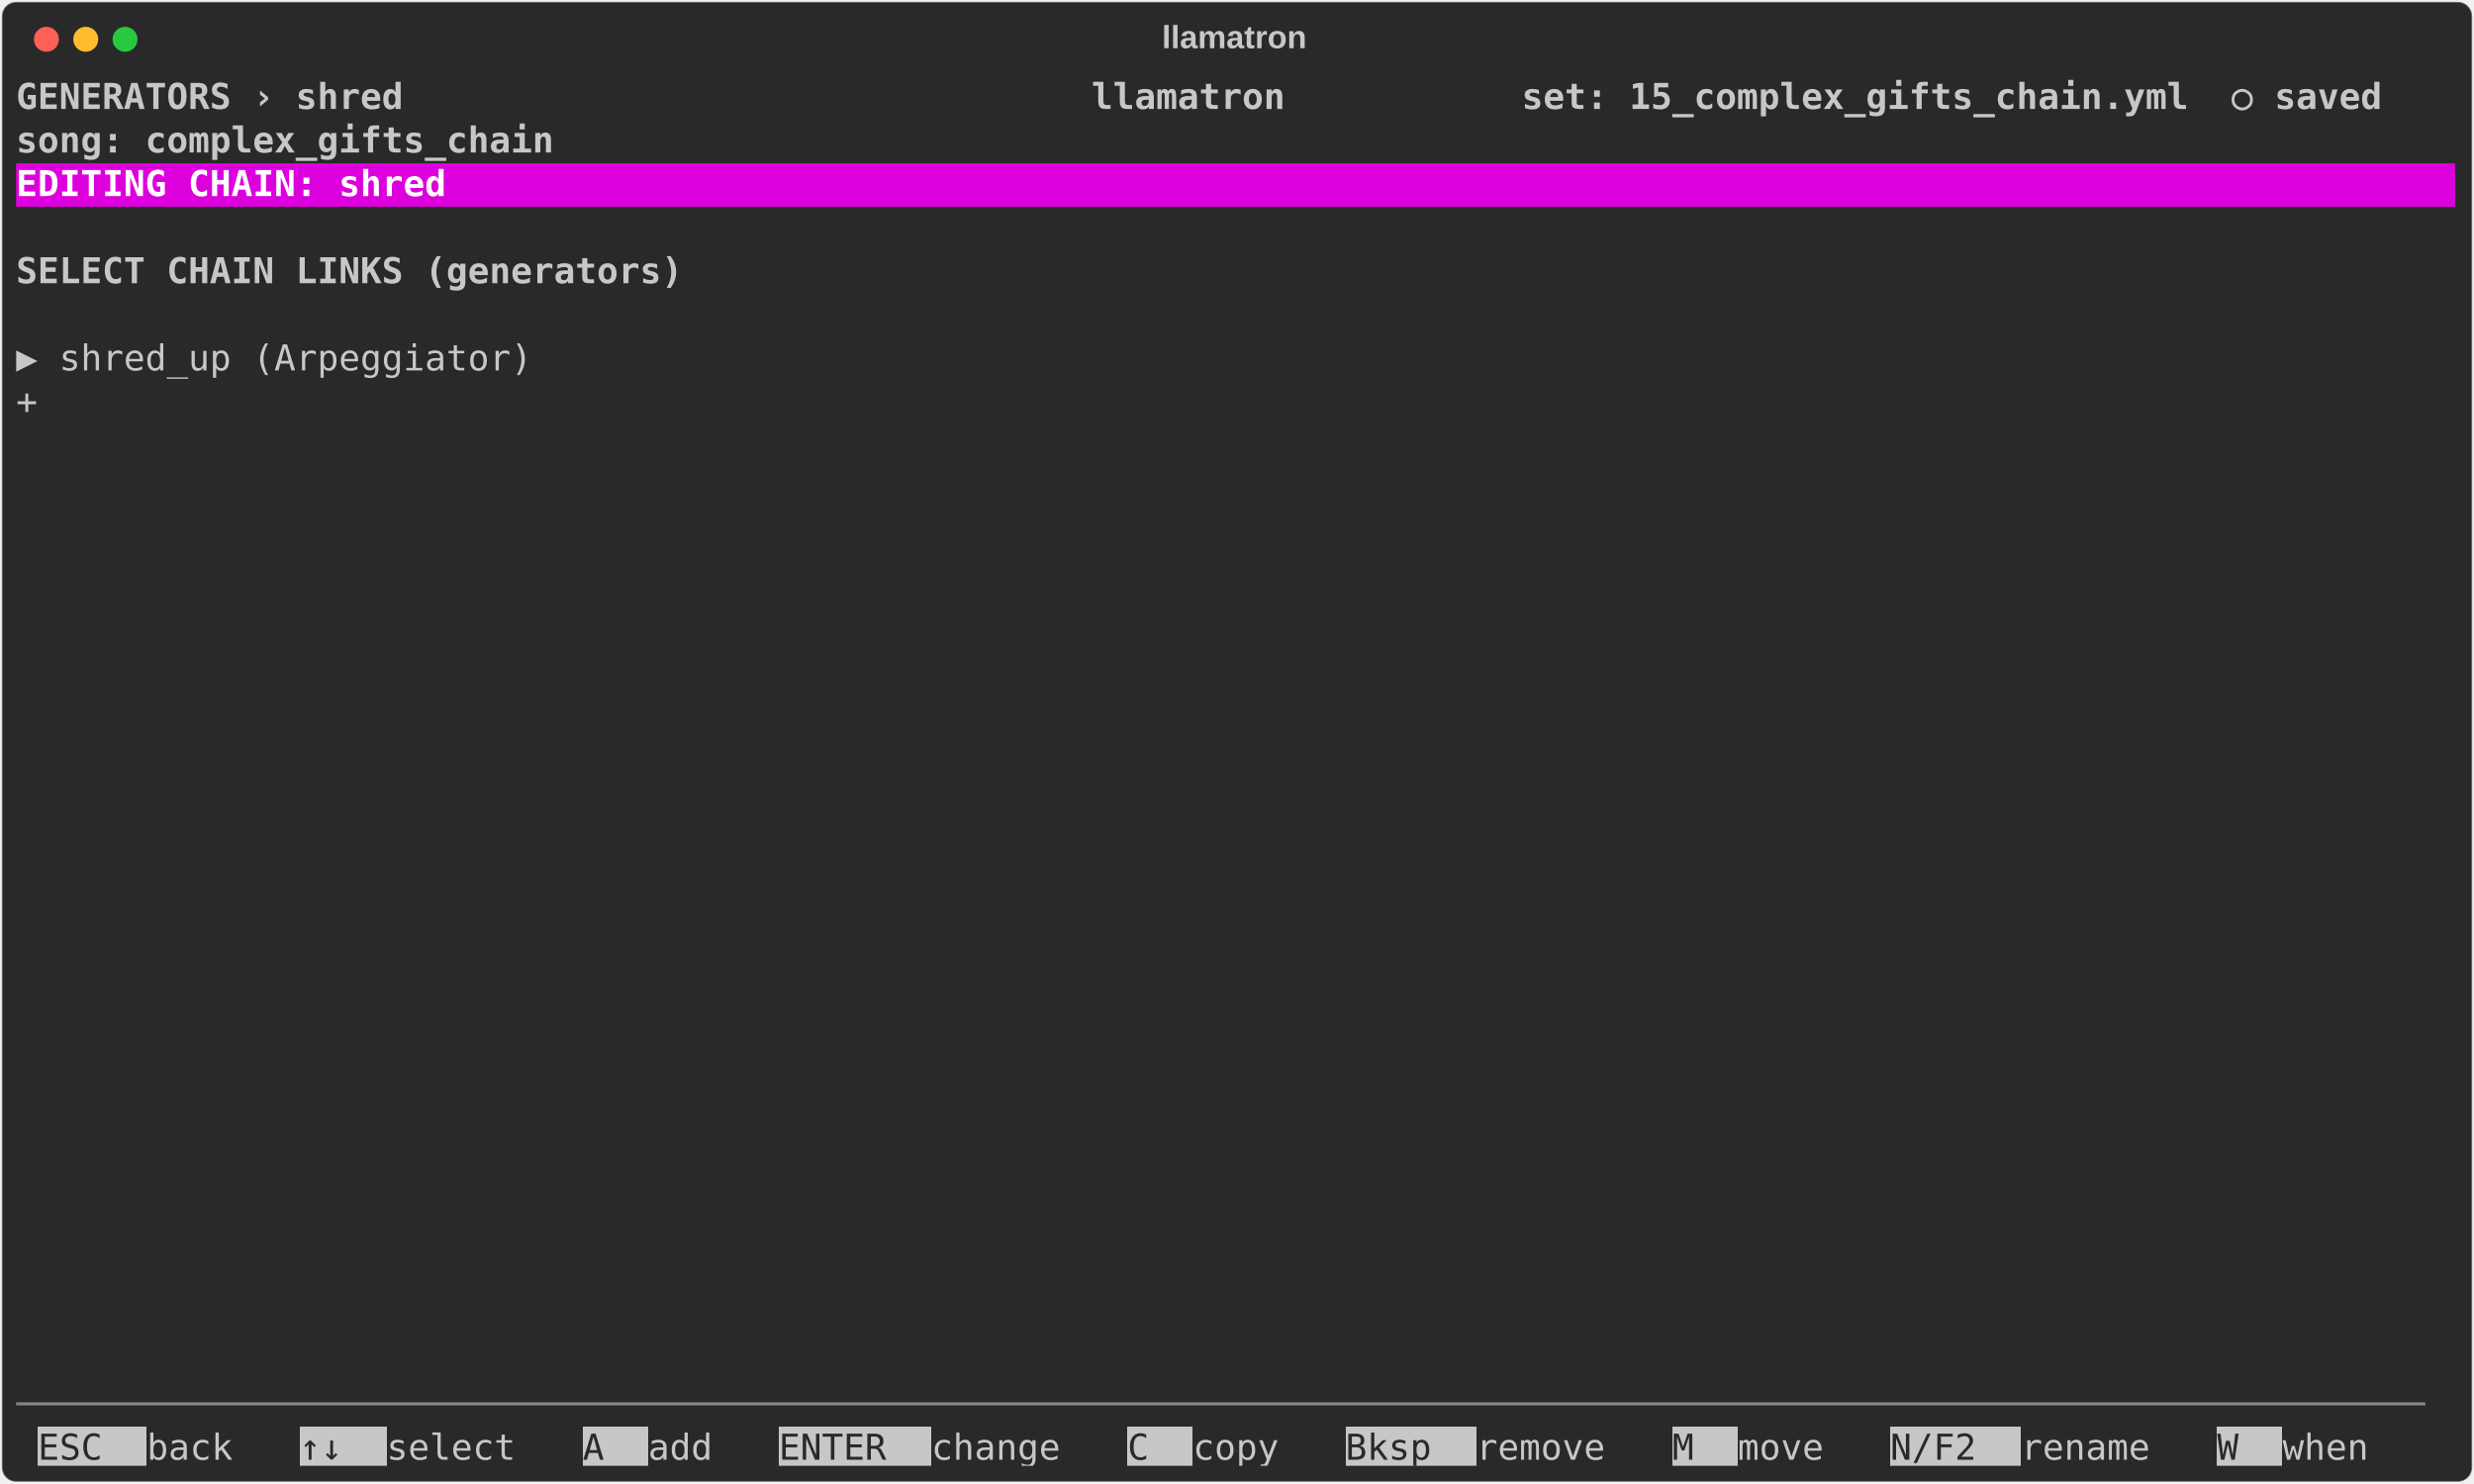
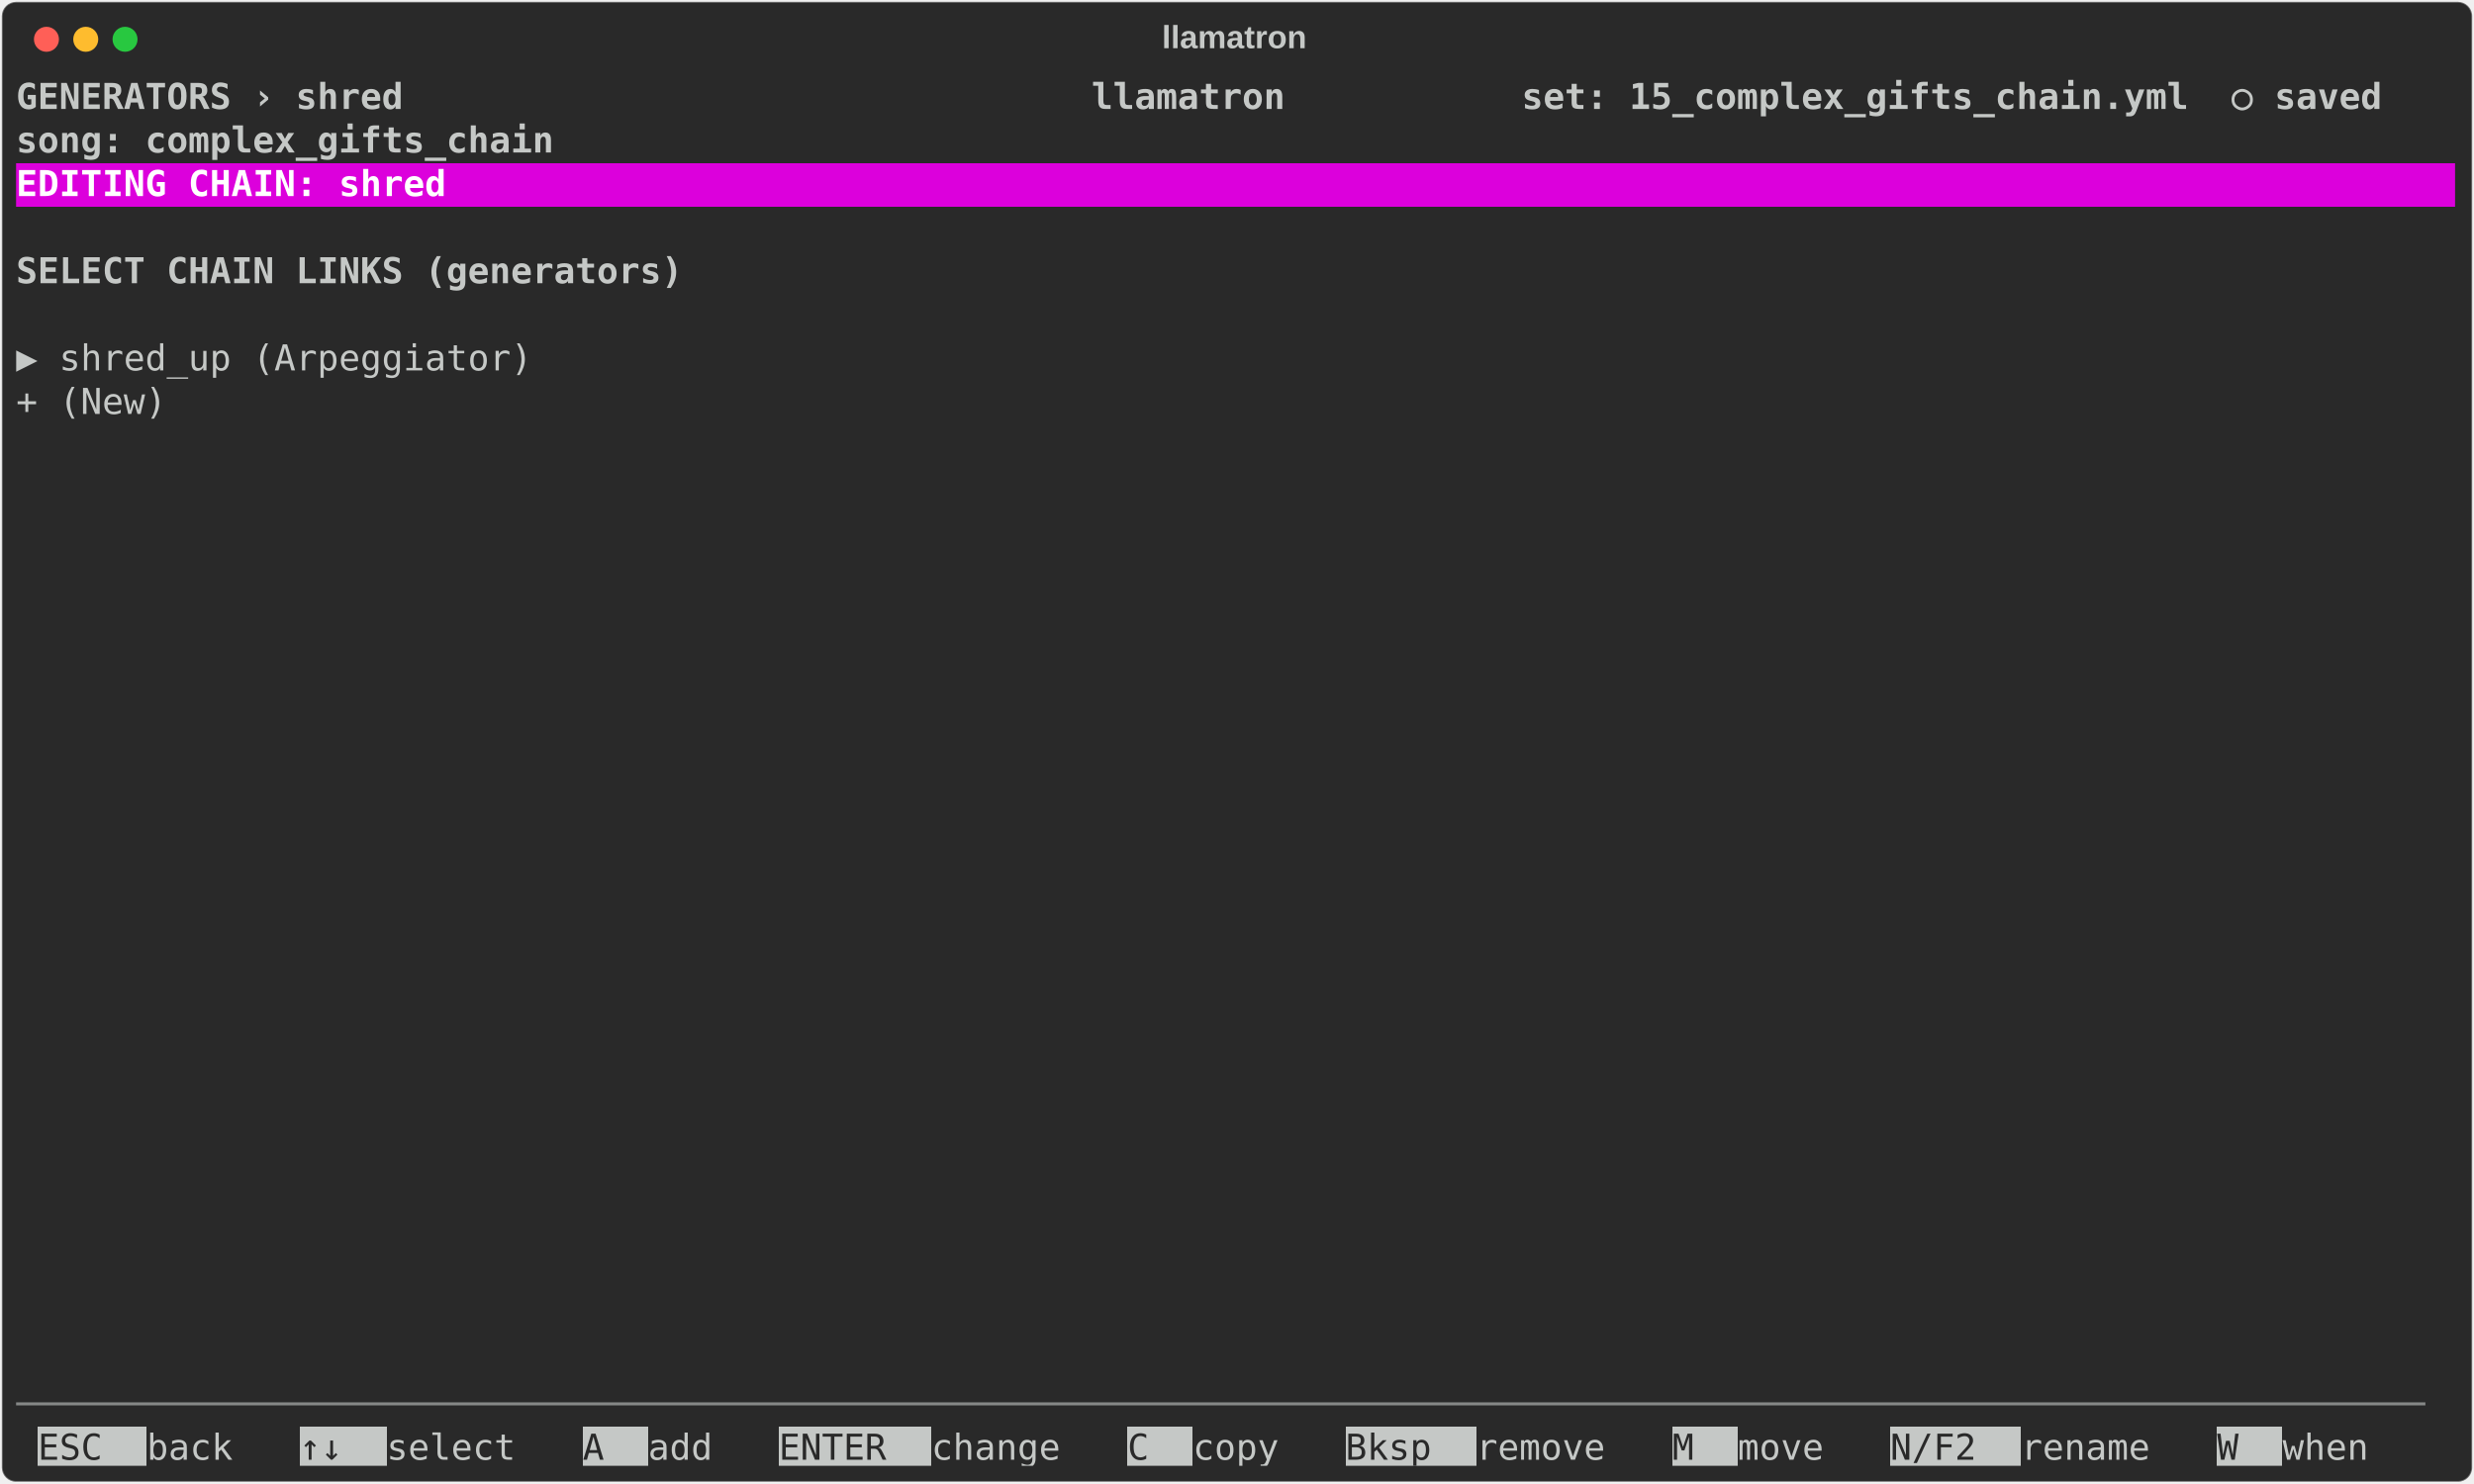
<svg xmlns="http://www.w3.org/2000/svg" class="rich-terminal" viewBox="0 0 1385 830.8">
  <style>

    @font-face {
        font-family: "Fira Code";
        src: local("FiraCode-Regular"),
                url("https://cdnjs.cloudflare.com/ajax/libs/firacode/6.2.0/woff2/FiraCode-Regular.woff2") format("woff2"),
                url("https://cdnjs.cloudflare.com/ajax/libs/firacode/6.2.0/woff/FiraCode-Regular.woff") format("woff");
        font-style: normal;
        font-weight: 400;
    }
    @font-face {
        font-family: "Fira Code";
        src: local("FiraCode-Bold"),
                url("https://cdnjs.cloudflare.com/ajax/libs/firacode/6.2.0/woff2/FiraCode-Bold.woff2") format("woff2"),
                url("https://cdnjs.cloudflare.com/ajax/libs/firacode/6.2.0/woff/FiraCode-Bold.woff") format("woff");
        font-style: bold;
        font-weight: 700;
    }

    .terminal-chain_editor-matrix {
        font-family: Fira Code, monospace;
        font-size: 20px;
        line-height: 24.4px;
        font-variant-east-asian: full-width;
    }

    .terminal-chain_editor-title {
        font-size: 18px;
        font-weight: bold;
        font-family: arial;
    }

    .terminal-chain_editor-r1 { fill: #c5c8c6;font-weight: bold }
.terminal-chain_editor-r2 { fill: #c5c8c6 }
.terminal-chain_editor-r3 { fill: #ffffff;font-weight: bold }
.terminal-chain_editor-r4 { fill: #868887 }
.terminal-chain_editor-r5 { fill: #292929 }
    </style>
  <defs>
    <clipPath id="terminal-chain_editor-clip-terminal">
      <rect x="0" y="0" width="1365.4" height="779.8" />
    </clipPath>
    <clipPath id="terminal-chain_editor-line-0">
      <rect x="0" y="1.5" width="1366.4" height="24.65" />
    </clipPath>
    <clipPath id="terminal-chain_editor-line-1">
      <rect x="0" y="25.9" width="1366.4" height="24.65" />
    </clipPath>
    <clipPath id="terminal-chain_editor-line-2">
      <rect x="0" y="50.3" width="1366.4" height="24.65" />
    </clipPath>
    <clipPath id="terminal-chain_editor-line-3">
      <rect x="0" y="74.7" width="1366.4" height="24.65" />
    </clipPath>
    <clipPath id="terminal-chain_editor-line-4">
      <rect x="0" y="99.1" width="1366.4" height="24.65" />
    </clipPath>
    <clipPath id="terminal-chain_editor-line-5">
      <rect x="0" y="123.5" width="1366.4" height="24.65" />
    </clipPath>
    <clipPath id="terminal-chain_editor-line-6">
      <rect x="0" y="147.9" width="1366.4" height="24.65" />
    </clipPath>
    <clipPath id="terminal-chain_editor-line-7">
      <rect x="0" y="172.3" width="1366.4" height="24.65" />
    </clipPath>
    <clipPath id="terminal-chain_editor-line-8">
      <rect x="0" y="196.7" width="1366.4" height="24.65" />
    </clipPath>
    <clipPath id="terminal-chain_editor-line-9">
      <rect x="0" y="221.1" width="1366.4" height="24.65" />
    </clipPath>
    <clipPath id="terminal-chain_editor-line-10">
      <rect x="0" y="245.5" width="1366.4" height="24.65" />
    </clipPath>
    <clipPath id="terminal-chain_editor-line-11">
      <rect x="0" y="269.9" width="1366.4" height="24.65" />
    </clipPath>
    <clipPath id="terminal-chain_editor-line-12">
      <rect x="0" y="294.3" width="1366.4" height="24.65" />
    </clipPath>
    <clipPath id="terminal-chain_editor-line-13">
      <rect x="0" y="318.7" width="1366.4" height="24.65" />
    </clipPath>
    <clipPath id="terminal-chain_editor-line-14">
      <rect x="0" y="343.1" width="1366.4" height="24.65" />
    </clipPath>
    <clipPath id="terminal-chain_editor-line-15">
      <rect x="0" y="367.5" width="1366.4" height="24.65" />
    </clipPath>
    <clipPath id="terminal-chain_editor-line-16">
      <rect x="0" y="391.9" width="1366.4" height="24.65" />
    </clipPath>
    <clipPath id="terminal-chain_editor-line-17">
      <rect x="0" y="416.3" width="1366.4" height="24.65" />
    </clipPath>
    <clipPath id="terminal-chain_editor-line-18">
      <rect x="0" y="440.7" width="1366.4" height="24.65" />
    </clipPath>
    <clipPath id="terminal-chain_editor-line-19">
      <rect x="0" y="465.1" width="1366.4" height="24.65" />
    </clipPath>
    <clipPath id="terminal-chain_editor-line-20">
      <rect x="0" y="489.5" width="1366.4" height="24.65" />
    </clipPath>
    <clipPath id="terminal-chain_editor-line-21">
      <rect x="0" y="513.9" width="1366.4" height="24.65" />
    </clipPath>
    <clipPath id="terminal-chain_editor-line-22">
      <rect x="0" y="538.3" width="1366.4" height="24.65" />
    </clipPath>
    <clipPath id="terminal-chain_editor-line-23">
      <rect x="0" y="562.7" width="1366.4" height="24.65" />
    </clipPath>
    <clipPath id="terminal-chain_editor-line-24">
      <rect x="0" y="587.1" width="1366.4" height="24.65" />
    </clipPath>
    <clipPath id="terminal-chain_editor-line-25">
      <rect x="0" y="611.5" width="1366.4" height="24.65" />
    </clipPath>
    <clipPath id="terminal-chain_editor-line-26">
      <rect x="0" y="635.9" width="1366.4" height="24.65" />
    </clipPath>
    <clipPath id="terminal-chain_editor-line-27">
      <rect x="0" y="660.3" width="1366.4" height="24.65" />
    </clipPath>
    <clipPath id="terminal-chain_editor-line-28">
      <rect x="0" y="684.7" width="1366.4" height="24.65" />
    </clipPath>
    <clipPath id="terminal-chain_editor-line-29">
      <rect x="0" y="709.1" width="1366.4" height="24.65" />
    </clipPath>
    <clipPath id="terminal-chain_editor-line-30">
      <rect x="0" y="733.5" width="1366.4" height="24.65" />
    </clipPath>
  </defs>
  <rect fill="#292929" stroke="rgba(255,255,255,0.35)" stroke-width="1" x="1" y="1" width="1383" height="828.8" rx="8" />
  <text class="terminal-chain_editor-title" fill="#c5c8c6" text-anchor="middle" x="691" y="27">llamatron</text>
  <g transform="translate(26,22)">
    <circle cx="0" cy="0" r="7" fill="#ff5f57" />
    <circle cx="22" cy="0" r="7" fill="#febc2e" />
    <circle cx="44" cy="0" r="7" fill="#28c840" />
  </g>
  <g transform="translate(9, 41)" clip-path="url(#terminal-chain_editor-clip-terminal)">
    <rect fill="#dc00dc" x="0" y="50.3" width="1366.4" height="24.65" shape-rendering="crispEdges" />
    <rect fill="#c5c8c6" x="12.2" y="757.9" width="61" height="24.65" shape-rendering="crispEdges" />
    <rect fill="#c5c8c6" x="158.6" y="757.9" width="48.8" height="24.65" shape-rendering="crispEdges" />
    <rect fill="#c5c8c6" x="317.2" y="757.9" width="36.6" height="24.65" shape-rendering="crispEdges" />
    <rect fill="#c5c8c6" x="427" y="757.9" width="85.4" height="24.65" shape-rendering="crispEdges" />
    <rect fill="#c5c8c6" x="622.2" y="757.9" width="36.6" height="24.65" shape-rendering="crispEdges" />
    <rect fill="#c5c8c6" x="744.2" y="757.9" width="73.2" height="24.65" shape-rendering="crispEdges" />
    <rect fill="#c5c8c6" x="927.2" y="757.9" width="36.6" height="24.65" shape-rendering="crispEdges" />
    <rect fill="#c5c8c6" x="1049.2" y="757.9" width="73.2" height="24.65" shape-rendering="crispEdges" />
    <rect fill="#c5c8c6" x="1232.2" y="757.9" width="36.6" height="24.65" shape-rendering="crispEdges" />
    <g class="terminal-chain_editor-matrix">
      <text class="terminal-chain_editor-r1" x="0" y="20" textLength="1366.4" clip-path="url(#terminal-chain_editor-line-0)"> GENERATORS › shred                                llamatron           set: 15_complex_gifts_chain.yml  ○ saved </text>
      <text class="terminal-chain_editor-r2" x="1366.4" y="20" textLength="12.2" clip-path="url(#terminal-chain_editor-line-0)">
</text>
      <text class="terminal-chain_editor-r1" x="0" y="44.4" textLength="1366.4" clip-path="url(#terminal-chain_editor-line-1)">                                                                       song: complex_gifts_chain                </text>
      <text class="terminal-chain_editor-r2" x="1366.4" y="44.4" textLength="12.2" clip-path="url(#terminal-chain_editor-line-1)">
</text>
      <text class="terminal-chain_editor-r3" x="0" y="68.8" textLength="1366.4" clip-path="url(#terminal-chain_editor-line-2)"> EDITING CHAIN: shred                                                                                           </text>
      <text class="terminal-chain_editor-r2" x="1366.4" y="68.8" textLength="12.2" clip-path="url(#terminal-chain_editor-line-2)">
</text>
      <text class="terminal-chain_editor-r2" x="1366.4" y="93.2" textLength="12.2" clip-path="url(#terminal-chain_editor-line-3)">
</text>
      <text class="terminal-chain_editor-r1" x="0" y="117.6" textLength="1366.4" clip-path="url(#terminal-chain_editor-line-4)">  SELECT CHAIN LINKS (generators)                                                                               </text>
      <text class="terminal-chain_editor-r2" x="1366.4" y="117.6" textLength="12.2" clip-path="url(#terminal-chain_editor-line-4)">
</text>
      <text class="terminal-chain_editor-r2" x="1366.4" y="142" textLength="12.2" clip-path="url(#terminal-chain_editor-line-5)">
</text>
      <text class="terminal-chain_editor-r2" x="0" y="166.4" textLength="1366.4" clip-path="url(#terminal-chain_editor-line-6)">▶ shred_up (Arpeggiator)                                                                                        </text>
      <text class="terminal-chain_editor-r2" x="1366.4" y="166.4" textLength="12.2" clip-path="url(#terminal-chain_editor-line-6)">
</text>
-       <text class="terminal-chain_editor-r2" x="0" y="190.8" textLength="1366.4" clip-path="url(#terminal-chain_editor-line-7)">  +                                                                                                             </text>
+       <text class="terminal-chain_editor-r2" x="0" y="190.8" textLength="1366.4" clip-path="url(#terminal-chain_editor-line-7)">  + (New)                                                                                                       </text>
      <text class="terminal-chain_editor-r2" x="1366.4" y="190.8" textLength="12.2" clip-path="url(#terminal-chain_editor-line-7)">
</text>
      <text class="terminal-chain_editor-r2" x="1366.4" y="215.2" textLength="12.2" clip-path="url(#terminal-chain_editor-line-8)">
</text>
      <text class="terminal-chain_editor-r2" x="1366.4" y="239.6" textLength="12.2" clip-path="url(#terminal-chain_editor-line-9)">
</text>
      <text class="terminal-chain_editor-r2" x="1366.4" y="264" textLength="12.2" clip-path="url(#terminal-chain_editor-line-10)">
</text>
      <text class="terminal-chain_editor-r2" x="1366.4" y="288.4" textLength="12.2" clip-path="url(#terminal-chain_editor-line-11)">
</text>
      <text class="terminal-chain_editor-r2" x="1366.4" y="312.8" textLength="12.2" clip-path="url(#terminal-chain_editor-line-12)">
</text>
      <text class="terminal-chain_editor-r2" x="1366.4" y="337.2" textLength="12.2" clip-path="url(#terminal-chain_editor-line-13)">
</text>
      <text class="terminal-chain_editor-r2" x="1366.4" y="361.6" textLength="12.2" clip-path="url(#terminal-chain_editor-line-14)">
</text>
      <text class="terminal-chain_editor-r2" x="1366.4" y="386" textLength="12.2" clip-path="url(#terminal-chain_editor-line-15)">
</text>
      <text class="terminal-chain_editor-r2" x="1366.4" y="410.4" textLength="12.2" clip-path="url(#terminal-chain_editor-line-16)">
</text>
      <text class="terminal-chain_editor-r2" x="1366.4" y="434.8" textLength="12.2" clip-path="url(#terminal-chain_editor-line-17)">
</text>
      <text class="terminal-chain_editor-r2" x="1366.4" y="459.2" textLength="12.2" clip-path="url(#terminal-chain_editor-line-18)">
</text>
      <text class="terminal-chain_editor-r2" x="1366.4" y="483.6" textLength="12.2" clip-path="url(#terminal-chain_editor-line-19)">
</text>
      <text class="terminal-chain_editor-r2" x="1366.4" y="508" textLength="12.2" clip-path="url(#terminal-chain_editor-line-20)">
</text>
      <text class="terminal-chain_editor-r2" x="1366.4" y="532.4" textLength="12.2" clip-path="url(#terminal-chain_editor-line-21)">
</text>
      <text class="terminal-chain_editor-r2" x="1366.4" y="556.8" textLength="12.2" clip-path="url(#terminal-chain_editor-line-22)">
</text>
      <text class="terminal-chain_editor-r2" x="1366.4" y="581.2" textLength="12.2" clip-path="url(#terminal-chain_editor-line-23)">
</text>
      <text class="terminal-chain_editor-r2" x="1366.4" y="605.6" textLength="12.2" clip-path="url(#terminal-chain_editor-line-24)">
</text>
      <text class="terminal-chain_editor-r2" x="1366.4" y="630" textLength="12.2" clip-path="url(#terminal-chain_editor-line-25)">
</text>
      <text class="terminal-chain_editor-r2" x="1366.4" y="654.4" textLength="12.2" clip-path="url(#terminal-chain_editor-line-26)">
</text>
      <text class="terminal-chain_editor-r2" x="1366.4" y="678.8" textLength="12.2" clip-path="url(#terminal-chain_editor-line-27)">
</text>
      <text class="terminal-chain_editor-r2" x="1366.4" y="703.2" textLength="12.2" clip-path="url(#terminal-chain_editor-line-28)">
</text>
      <text class="terminal-chain_editor-r2" x="1366.4" y="727.6" textLength="12.2" clip-path="url(#terminal-chain_editor-line-29)">
</text>
      <text class="terminal-chain_editor-r4" x="0" y="752" textLength="1366.4" clip-path="url(#terminal-chain_editor-line-30)">────────────────────────────────────────────────────────────────────────────────────────────────────────────────</text>
      <text class="terminal-chain_editor-r2" x="1366.4" y="752" textLength="12.2" clip-path="url(#terminal-chain_editor-line-30)">
</text>
      <text class="terminal-chain_editor-r5" x="12.2" y="776.4" textLength="61" clip-path="url(#terminal-chain_editor-line-31)"> ESC </text>
      <text class="terminal-chain_editor-r2" x="73.2" y="776.4" textLength="85.4" clip-path="url(#terminal-chain_editor-line-31)"> back  </text>
      <text class="terminal-chain_editor-r5" x="158.6" y="776.4" textLength="48.8" clip-path="url(#terminal-chain_editor-line-31)"> ↑↓ </text>
      <text class="terminal-chain_editor-r2" x="207.4" y="776.4" textLength="109.8" clip-path="url(#terminal-chain_editor-line-31)"> select  </text>
      <text class="terminal-chain_editor-r5" x="317.2" y="776.4" textLength="36.6" clip-path="url(#terminal-chain_editor-line-31)"> A </text>
      <text class="terminal-chain_editor-r2" x="353.8" y="776.4" textLength="73.2" clip-path="url(#terminal-chain_editor-line-31)"> add  </text>
      <text class="terminal-chain_editor-r5" x="427" y="776.4" textLength="85.4" clip-path="url(#terminal-chain_editor-line-31)"> ENTER </text>
      <text class="terminal-chain_editor-r2" x="512.4" y="776.4" textLength="109.8" clip-path="url(#terminal-chain_editor-line-31)"> change  </text>
      <text class="terminal-chain_editor-r5" x="622.2" y="776.4" textLength="36.6" clip-path="url(#terminal-chain_editor-line-31)"> C </text>
      <text class="terminal-chain_editor-r2" x="658.8" y="776.4" textLength="85.4" clip-path="url(#terminal-chain_editor-line-31)"> copy  </text>
      <text class="terminal-chain_editor-r5" x="744.2" y="776.4" textLength="73.2" clip-path="url(#terminal-chain_editor-line-31)"> Bksp </text>
      <text class="terminal-chain_editor-r2" x="817.4" y="776.4" textLength="109.8" clip-path="url(#terminal-chain_editor-line-31)"> remove  </text>
      <text class="terminal-chain_editor-r5" x="927.2" y="776.4" textLength="36.6" clip-path="url(#terminal-chain_editor-line-31)"> M </text>
      <text class="terminal-chain_editor-r2" x="963.8" y="776.4" textLength="85.4" clip-path="url(#terminal-chain_editor-line-31)"> move  </text>
      <text class="terminal-chain_editor-r5" x="1049.2" y="776.4" textLength="73.2" clip-path="url(#terminal-chain_editor-line-31)"> N/F2 </text>
      <text class="terminal-chain_editor-r2" x="1122.4" y="776.4" textLength="109.8" clip-path="url(#terminal-chain_editor-line-31)"> rename  </text>
      <text class="terminal-chain_editor-r5" x="1232.2" y="776.4" textLength="36.6" clip-path="url(#terminal-chain_editor-line-31)"> W </text>
      <text class="terminal-chain_editor-r2" x="1268.8" y="776.4" textLength="85.4" clip-path="url(#terminal-chain_editor-line-31)"> when  </text>
    </g>
  </g>
</svg>
